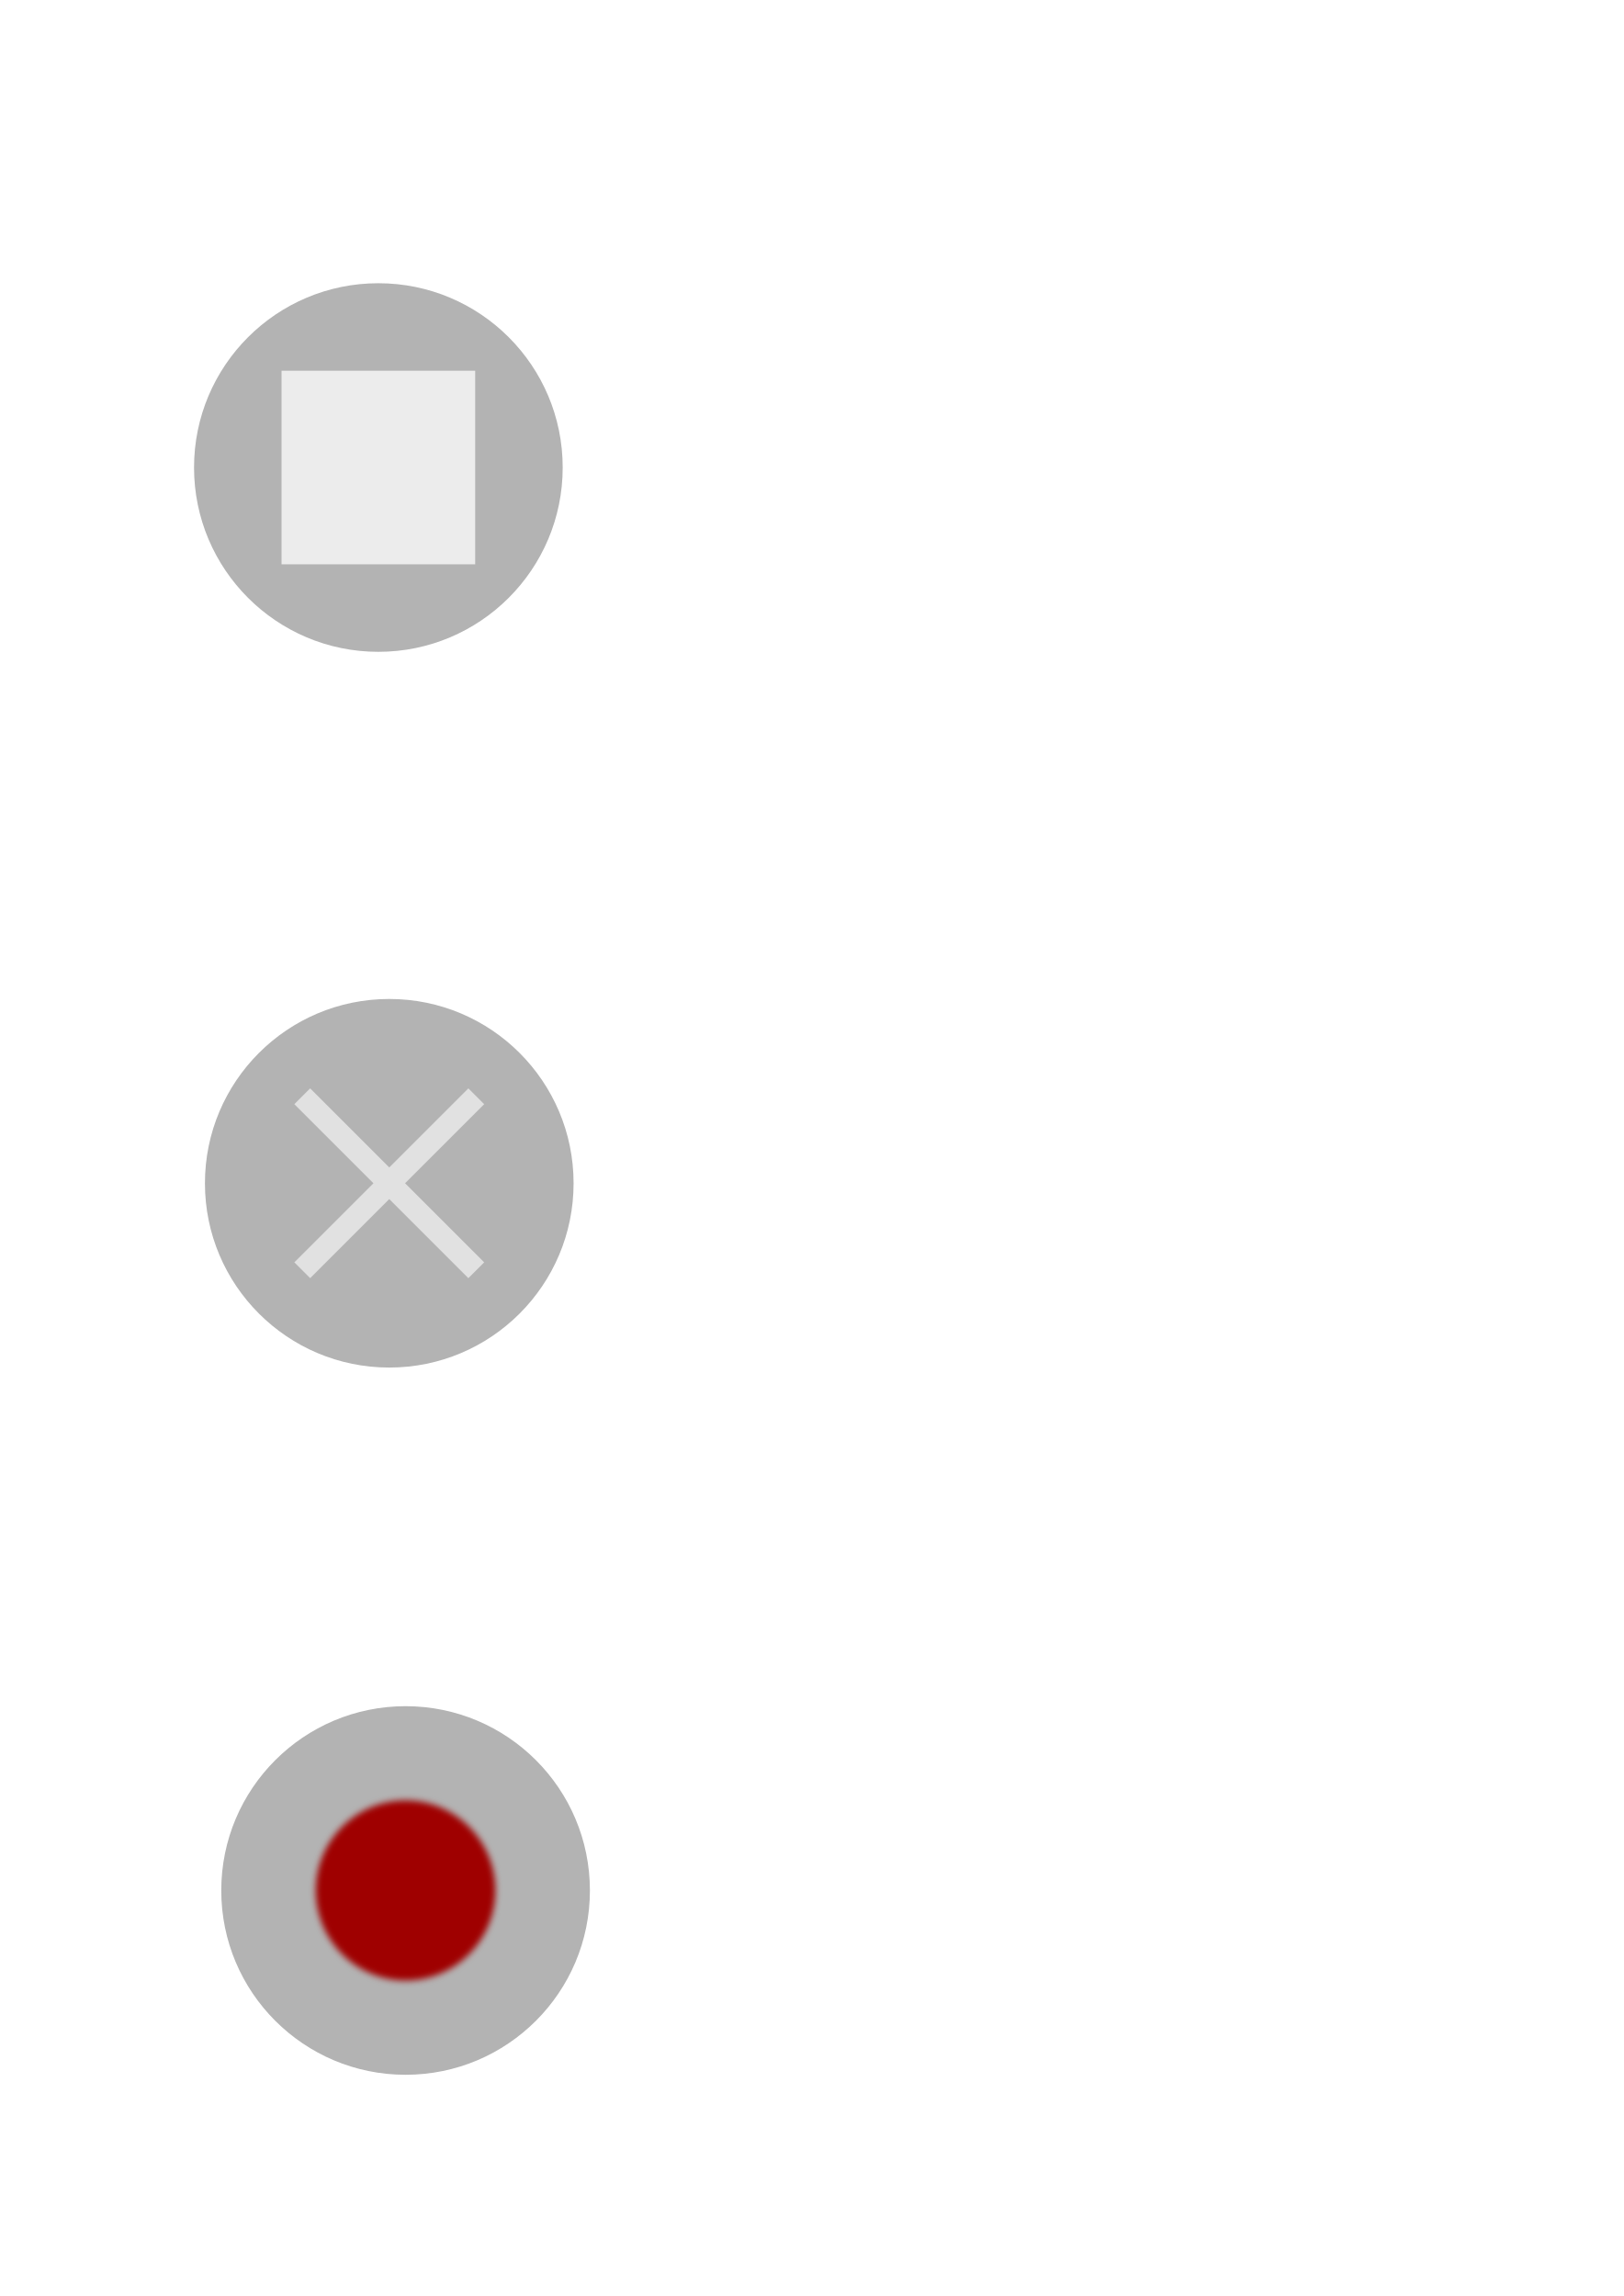
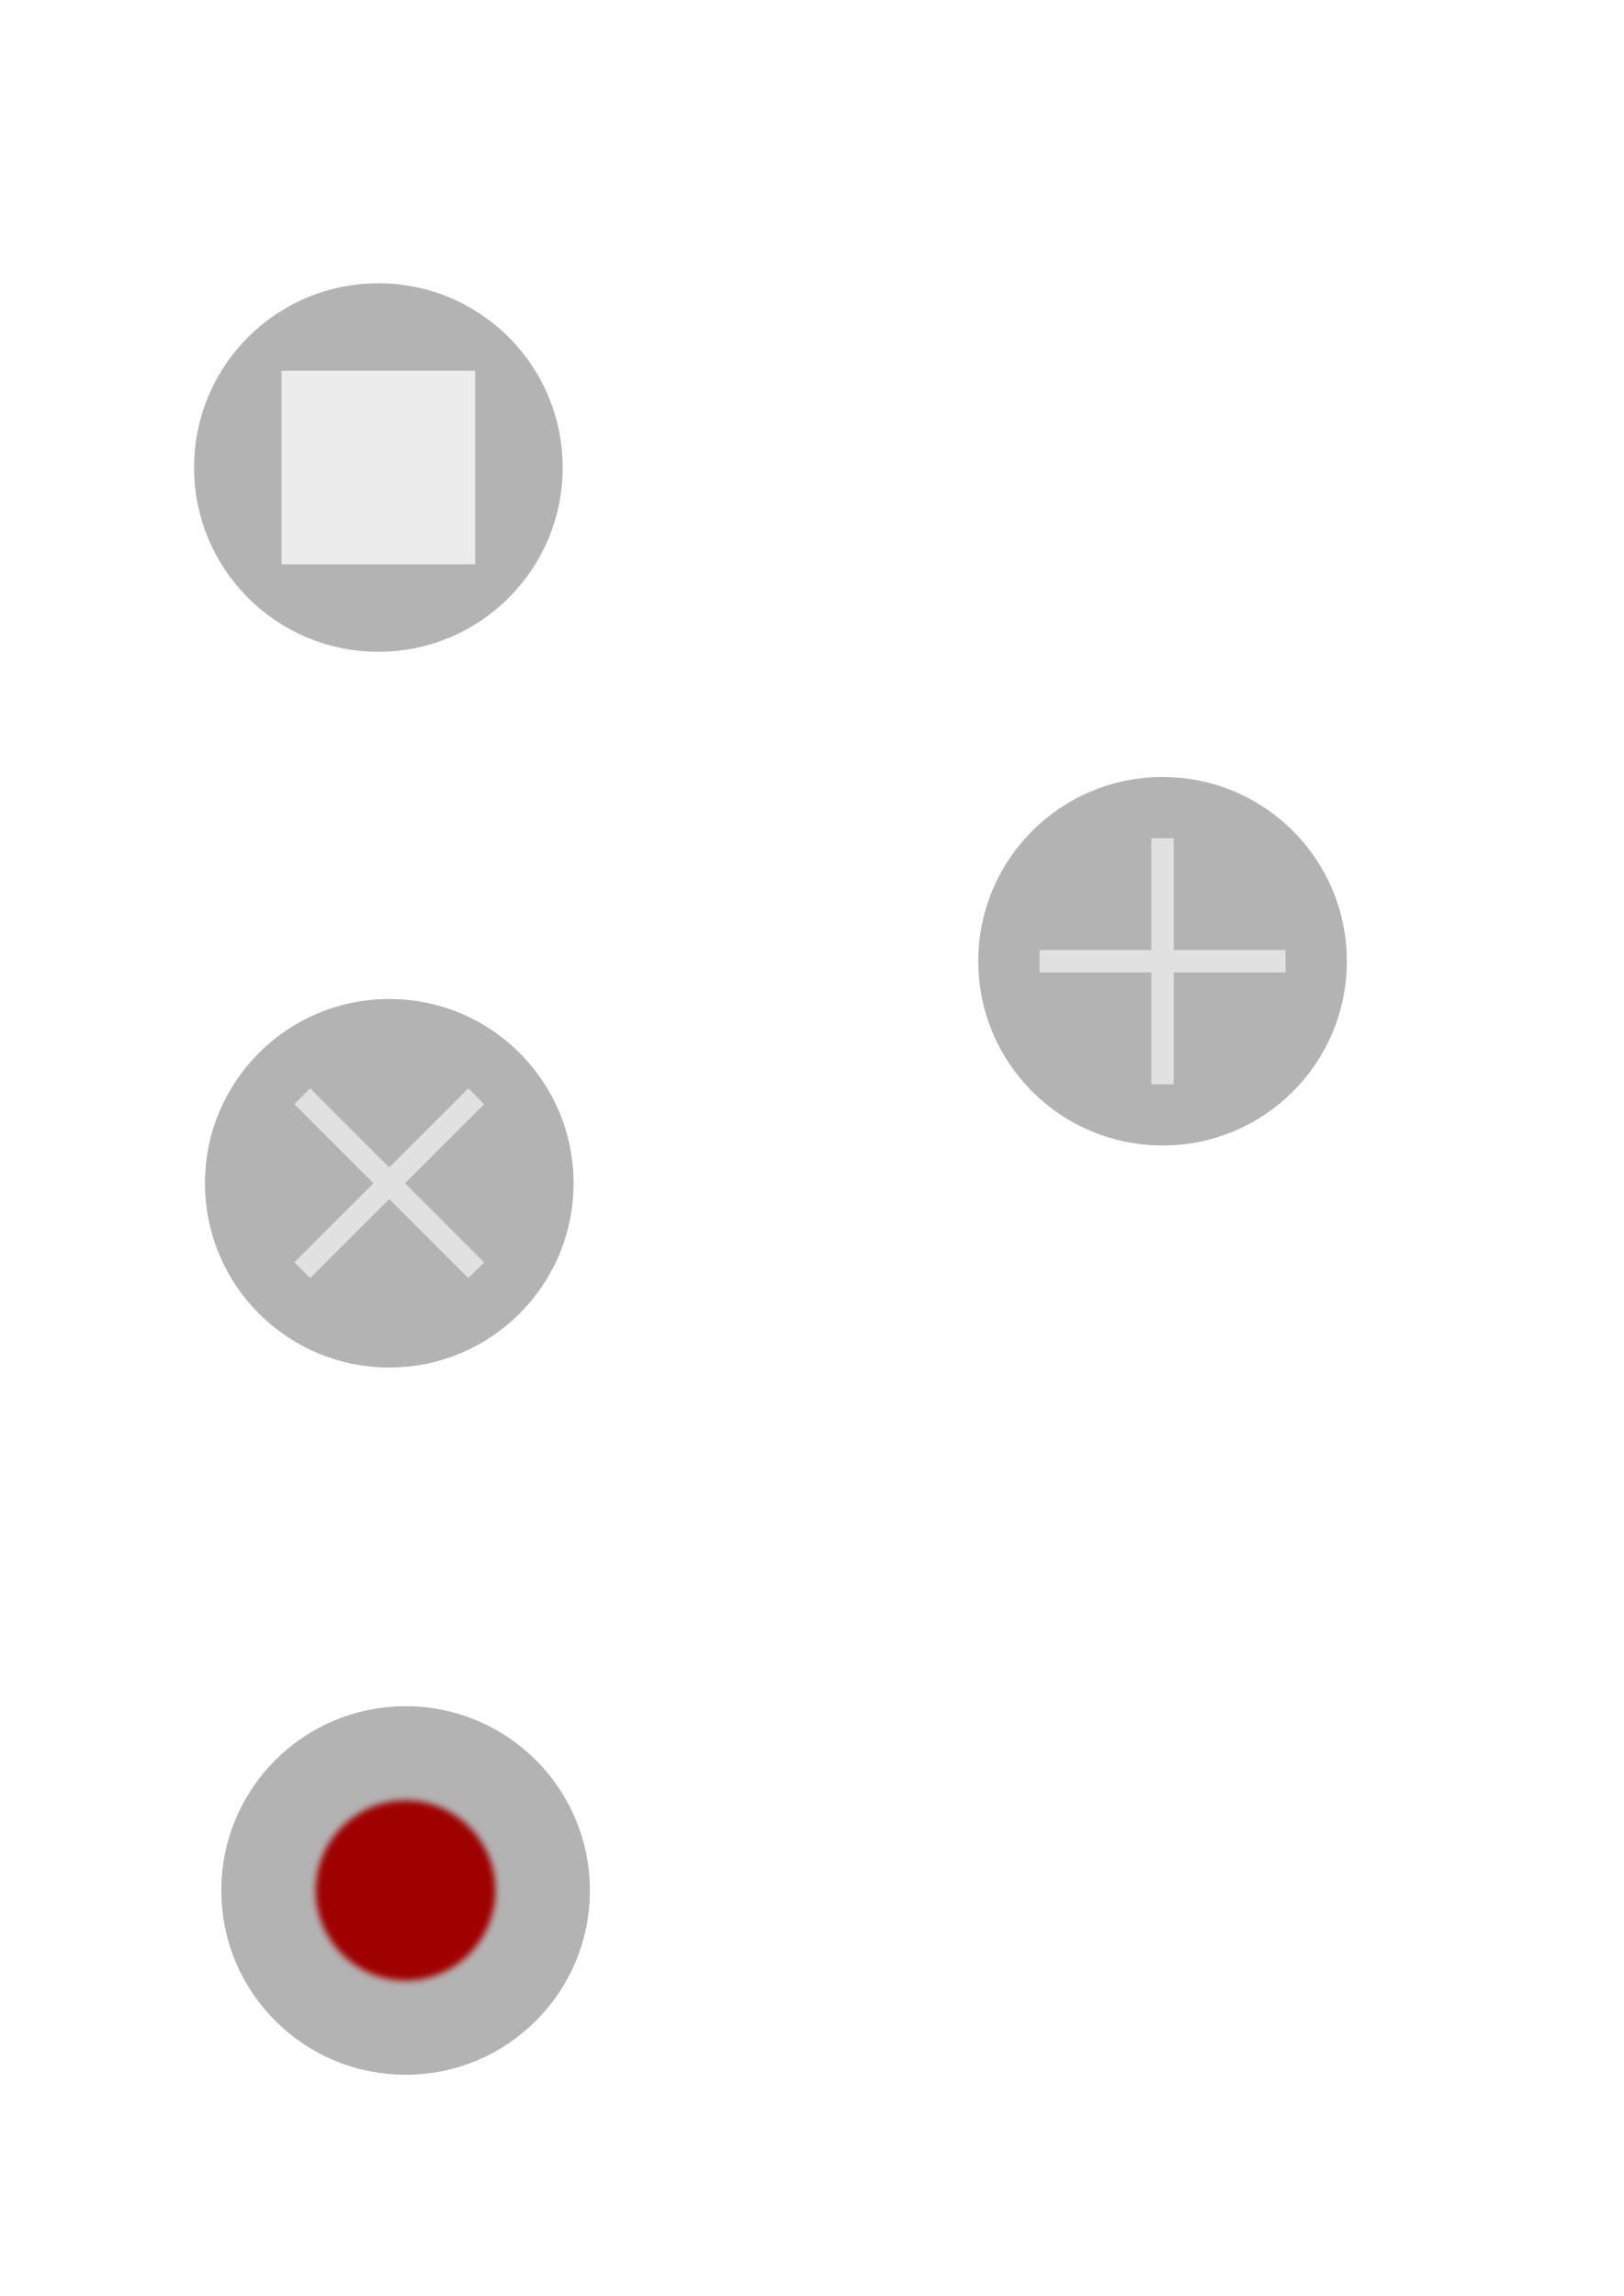
<svg xmlns="http://www.w3.org/2000/svg" xmlns:ns1="http://www.openswatchbook.org/uri/2009/osb" width="744.094" height="1052.362" id="svg2" version="1.1">
  <defs id="defs4">
    <linearGradient id="linearGradient3780" ns1:paint="solid">
      <stop style="stop-color:#000000;stop-opacity:1;" offset="0" id="stop3782" />
    </linearGradient>
    <filter id="filter3769">
      <feGaussianBlur stdDeviation="3.629" id="feGaussianBlur3771" />
    </filter>
  </defs>
  <g id="layer1">
    <path style="fill:#b3b3b3;fill-opacity:1;stroke:#000000;stroke-width:10.825;stroke-miterlimit:4;stroke-opacity:0;stroke-dasharray:none" id="path3775-4" d="m 248.498,217.976 a 80.812,78.792 0 1 1 -161.624,0 80.812,78.792 0 1 1 161.624,0 z" transform="matrix(1.045272,0,0,1.072073,10.59136,632.8076)" />
    <path style="fill:#b3b3b3;fill-opacity:1;stroke:#000000;stroke-width:10.825;stroke-miterlimit:4;stroke-opacity:0;stroke-dasharray:none" id="path3775" d="m 248.498,217.976 a 80.812,78.792 0 1 1 -161.624,0 80.812,78.792 0 1 1 161.624,0 z" transform="matrix(1.045272,0,0,1.072073,-1.883292,-19.3981)" />
    <path style="fill:#9f0000;fill-opacity:1;fill-rule:evenodd;stroke:#000000;stroke-width:1px;stroke-linecap:butt;stroke-linejoin:miter;stroke-opacity:0;filter:url(#filter3769)" id="path2985" d="m 354.286,335.219 a 98.571,102.857 0 1 1 -197.143,0 98.571,102.857 0 1 1 197.143,0 z" transform="matrix(0.4175476,0,0,0.4015081,79.09519,731.9009)" />
    <rect style="fill:#ececec;fill-opacity:1;stroke:#000000;stroke-width:1.268;stroke-opacity:0" id="rect3773" width="88.732" height="88.732" x="129.027" y="169.922" />
    <path style="fill:#b3b3b3;fill-opacity:1;stroke:#000000;stroke-width:10.825;stroke-miterlimit:4;stroke-opacity:0;stroke-dasharray:none" id="path3775-2" d="m 248.498,217.976 a 80.812,78.792 0 1 1 -161.624,0 80.812,78.792 0 1 1 161.624,0 z" transform="matrix(1.045272,0,0,1.072073,3.110063,308.6572)" />
    <path style="fill:#e6e6e6;stroke:#e1e1e1;stroke-width:10.255;stroke-linecap:butt;stroke-linejoin:miter;stroke-miterlimit:4;stroke-opacity:1;stroke-dasharray:none" d="m 138.514,502.471 79.745,79.745" id="path3822" />
    <path style="fill:#e6e6e6;stroke:#e1e1e1;stroke-width:10.255;stroke-linecap:butt;stroke-linejoin:miter;stroke-miterlimit:4;stroke-opacity:1;stroke-dasharray:none" d="m 218.259,502.471 -79.745,79.745" id="path3822-8" />
+     <path style="fill:#b3b3b3;fill-opacity:1;stroke:#000000;stroke-width:10.825;stroke-miterlimit:4;stroke-opacity:0;stroke-dasharray:none" id="path3775-2-9" d="m 248.498,217.976 a 80.812,78.792 0 1 1 -161.624,0 80.812,78.792 0 1 1 161.624,0 z" transform="matrix(1.045272,0,0,1.072073,357.4891,206.8929)" />
+     <path style="fill:#e6e6e6;stroke:#e1e1e1;stroke-width:10.255;stroke-linecap:butt;stroke-linejoin:miter;stroke-miterlimit:4;stroke-opacity:1;stroke-dasharray:none" d="m 476.378,440.579 112.776,-1e-5" id="path3822-86" />
+     <path style="fill:#e6e6e6;stroke:#e1e1e1;stroke-width:10.255;stroke-linecap:butt;stroke-linejoin:miter;stroke-miterlimit:4;stroke-opacity:1;stroke-dasharray:none" d="m 532.766,384.191 -10e-6,112.776" id="path3822-8-7" />
  </g>
</svg>
